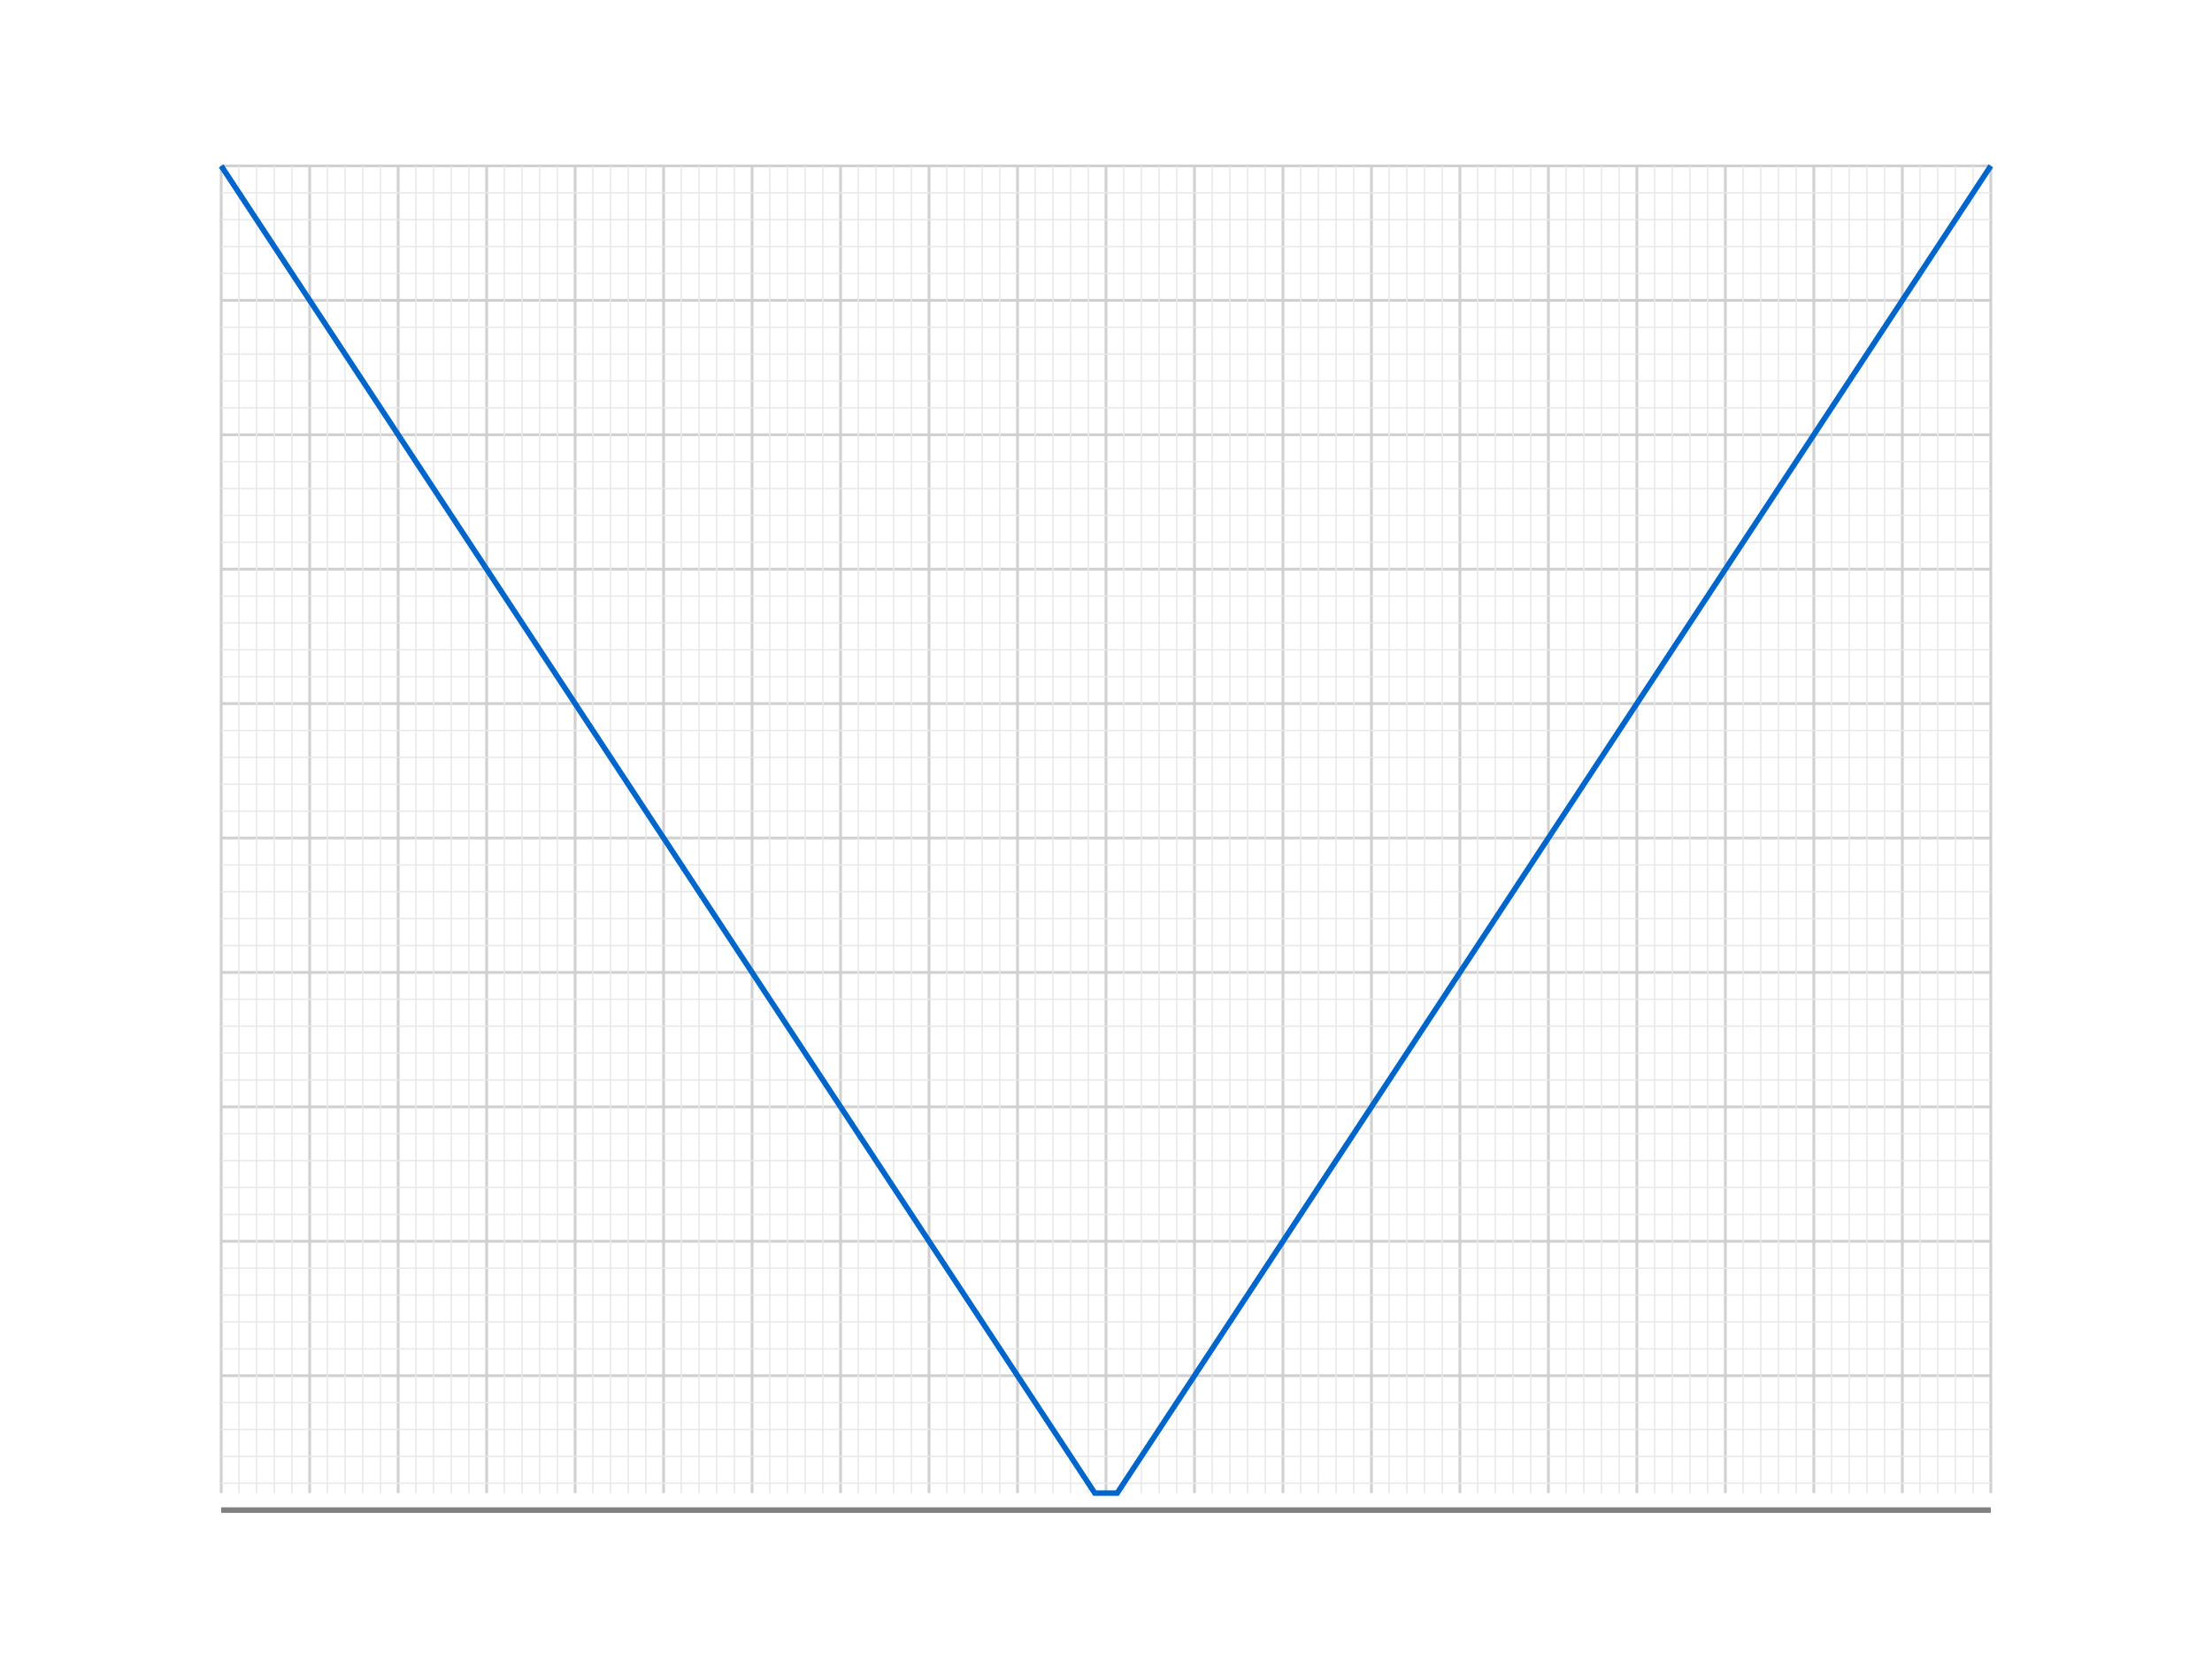
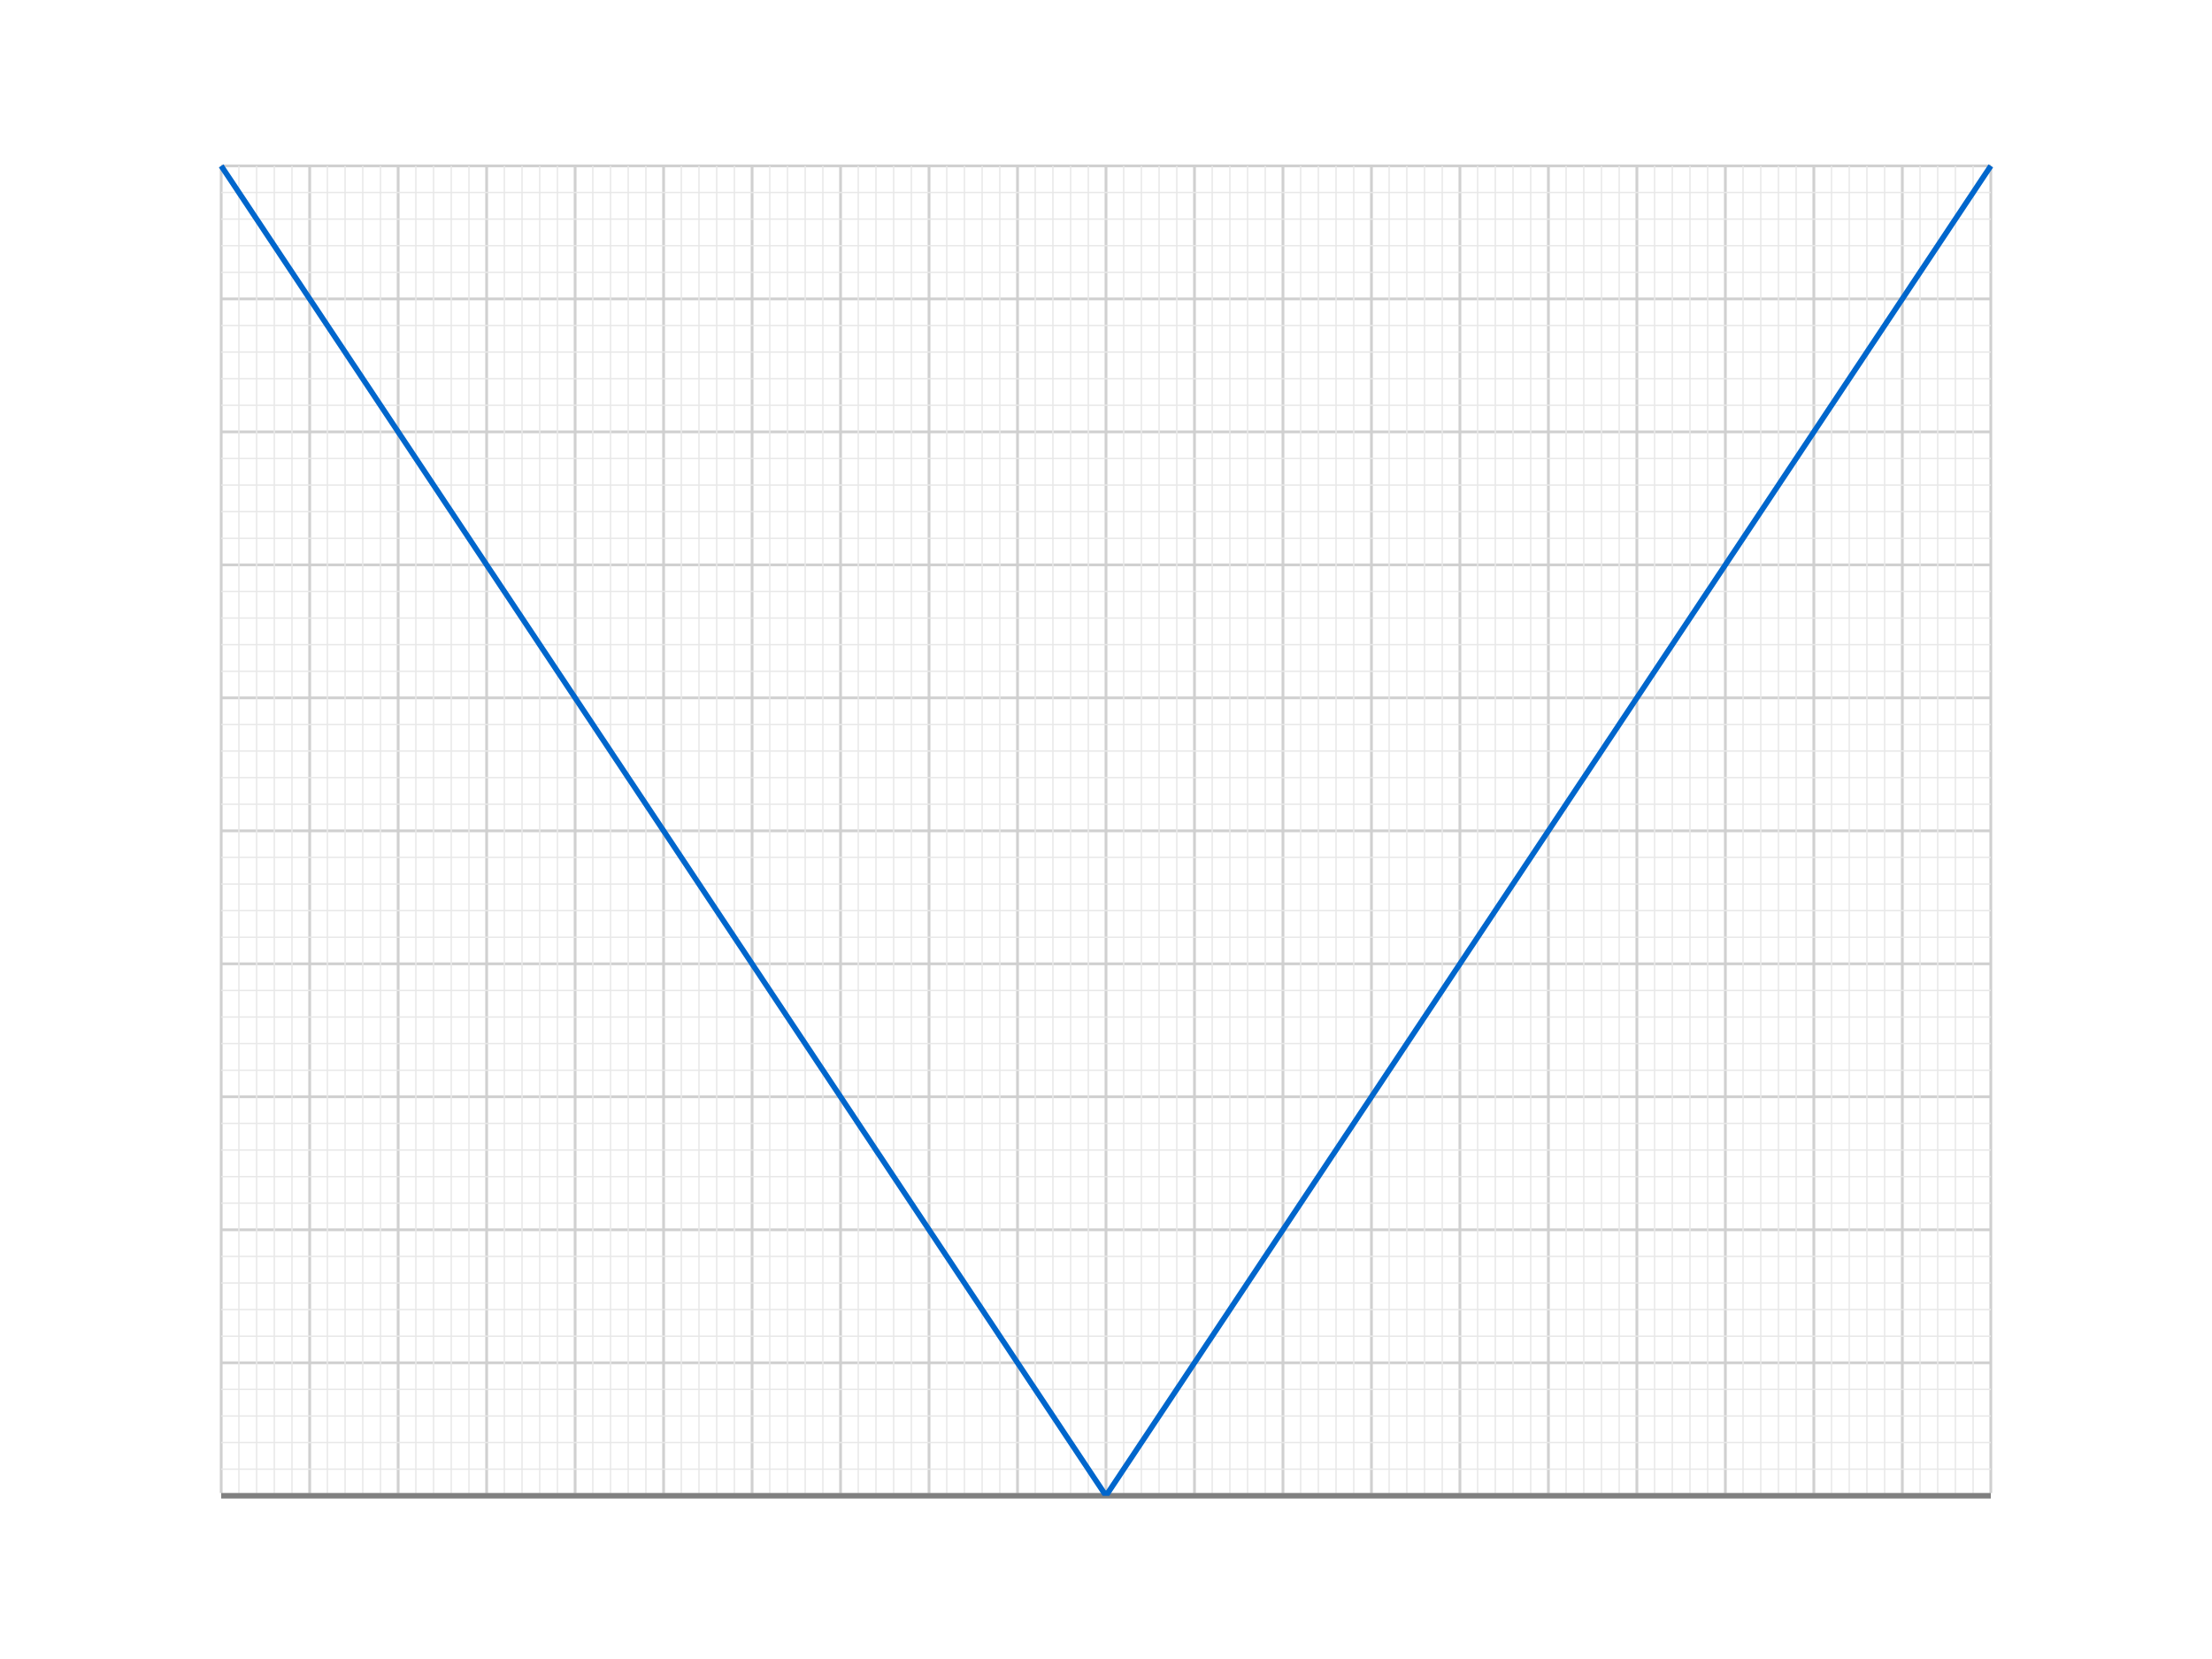
<svg xmlns="http://www.w3.org/2000/svg" width="800" height="600">
  <rect width="800" height="600" fill="#ffffff" />
  <g stroke="#d0d0d0" stroke-width="1">
    <line x1="80.00" y1="540.00" x2="80.00" y2="60.00" />
    <line x1="112.00" y1="540.00" x2="112.00" y2="60.00" />
    <line x1="144.00" y1="540.00" x2="144.00" y2="60.00" />
    <line x1="176.00" y1="540.00" x2="176.00" y2="60.00" />
    <line x1="208.00" y1="540.00" x2="208.00" y2="60.00" />
    <line x1="240.00" y1="540.00" x2="240.00" y2="60.00" />
    <line x1="272.00" y1="540.00" x2="272.00" y2="60.00" />
    <line x1="304.00" y1="540.00" x2="304.00" y2="60.00" />
    <line x1="336.00" y1="540.00" x2="336.00" y2="60.00" />
    <line x1="368.00" y1="540.00" x2="368.00" y2="60.00" />
    <line x1="400.00" y1="540.00" x2="400.00" y2="60.00" />
    <line x1="432.00" y1="540.00" x2="432.00" y2="60.00" />
    <line x1="464.00" y1="540.00" x2="464.00" y2="60.00" />
    <line x1="496.00" y1="540.00" x2="496.00" y2="60.00" />
    <line x1="528.00" y1="540.00" x2="528.00" y2="60.00" />
    <line x1="560.00" y1="540.00" x2="560.00" y2="60.00" />
    <line x1="592.00" y1="540.00" x2="592.00" y2="60.00" />
    <line x1="624.00" y1="540.00" x2="624.00" y2="60.00" />
    <line x1="656.00" y1="540.00" x2="656.00" y2="60.00" />
    <line x1="688.00" y1="540.00" x2="688.00" y2="60.00" />
    <line x1="720.00" y1="540.00" x2="720.00" y2="60.00" />
-     <line x1="80.00" y1="546.15" x2="720.00" y2="546.15" />
-     <line x1="80.00" y1="497.54" x2="720.00" y2="497.54" />
-     <line x1="80.00" y1="448.92" x2="720.00" y2="448.92" />
-     <line x1="80.00" y1="400.31" x2="720.00" y2="400.31" />
-     <line x1="80.00" y1="351.69" x2="720.00" y2="351.69" />
-     <line x1="80.00" y1="303.08" x2="720.00" y2="303.08" />
-     <line x1="80.00" y1="254.46" x2="720.00" y2="254.46" />
-     <line x1="80.00" y1="205.85" x2="720.00" y2="205.85" />
-     <line x1="80.00" y1="157.23" x2="720.00" y2="157.23" />
-     <line x1="80.00" y1="108.62" x2="720.00" y2="108.62" />
+     <line x1="80.00" y1="540.96" x2="720.00" y2="540.96" />
+     <line x1="80.00" y1="492.87" x2="720.00" y2="492.87" />
+     <line x1="80.00" y1="444.77" x2="720.00" y2="444.77" />
+     <line x1="80.00" y1="396.67" x2="720.00" y2="396.67" />
+     <line x1="80.00" y1="348.58" x2="720.00" y2="348.58" />
+     <line x1="80.00" y1="300.48" x2="720.00" y2="300.48" />
+     <line x1="80.00" y1="252.39" x2="720.00" y2="252.39" />
+     <line x1="80.00" y1="204.29" x2="720.00" y2="204.29" />
+     <line x1="80.00" y1="156.19" x2="720.00" y2="156.19" />
+     <line x1="80.00" y1="108.10" x2="720.00" y2="108.10" />
    <line x1="80.00" y1="60.00" x2="720.00" y2="60.00" />
  </g>
  <g stroke="#e8e8e8" stroke-width="0.5">
    <line x1="86.40" y1="540.00" x2="86.40" y2="60.00" />
    <line x1="92.80" y1="540.00" x2="92.80" y2="60.00" />
    <line x1="99.20" y1="540.00" x2="99.20" y2="60.00" />
    <line x1="105.60" y1="540.00" x2="105.60" y2="60.00" />
    <line x1="118.40" y1="540.00" x2="118.40" y2="60.00" />
    <line x1="124.80" y1="540.00" x2="124.80" y2="60.00" />
    <line x1="131.20" y1="540.00" x2="131.20" y2="60.00" />
    <line x1="137.60" y1="540.00" x2="137.60" y2="60.00" />
    <line x1="150.40" y1="540.00" x2="150.40" y2="60.00" />
    <line x1="156.80" y1="540.00" x2="156.80" y2="60.00" />
    <line x1="163.20" y1="540.00" x2="163.20" y2="60.00" />
    <line x1="169.60" y1="540.00" x2="169.60" y2="60.00" />
    <line x1="182.40" y1="540.00" x2="182.40" y2="60.00" />
    <line x1="188.80" y1="540.00" x2="188.80" y2="60.00" />
    <line x1="195.20" y1="540.00" x2="195.20" y2="60.00" />
    <line x1="201.60" y1="540.00" x2="201.60" y2="60.00" />
    <line x1="214.40" y1="540.00" x2="214.40" y2="60.00" />
    <line x1="220.80" y1="540.00" x2="220.80" y2="60.00" />
    <line x1="227.20" y1="540.00" x2="227.20" y2="60.00" />
    <line x1="233.60" y1="540.00" x2="233.60" y2="60.00" />
    <line x1="246.40" y1="540.00" x2="246.40" y2="60.00" />
    <line x1="252.80" y1="540.00" x2="252.80" y2="60.00" />
    <line x1="259.20" y1="540.00" x2="259.20" y2="60.00" />
    <line x1="265.60" y1="540.00" x2="265.60" y2="60.00" />
    <line x1="278.40" y1="540.00" x2="278.40" y2="60.00" />
    <line x1="284.80" y1="540.00" x2="284.80" y2="60.00" />
    <line x1="291.20" y1="540.00" x2="291.20" y2="60.00" />
    <line x1="297.60" y1="540.00" x2="297.60" y2="60.00" />
    <line x1="310.40" y1="540.00" x2="310.40" y2="60.00" />
    <line x1="316.80" y1="540.00" x2="316.80" y2="60.00" />
    <line x1="323.20" y1="540.00" x2="323.20" y2="60.00" />
    <line x1="329.60" y1="540.00" x2="329.60" y2="60.00" />
    <line x1="342.40" y1="540.00" x2="342.40" y2="60.00" />
    <line x1="348.80" y1="540.00" x2="348.80" y2="60.00" />
    <line x1="355.20" y1="540.00" x2="355.20" y2="60.00" />
    <line x1="361.60" y1="540.00" x2="361.60" y2="60.00" />
    <line x1="374.40" y1="540.00" x2="374.40" y2="60.00" />
    <line x1="380.80" y1="540.00" x2="380.80" y2="60.00" />
    <line x1="387.20" y1="540.00" x2="387.20" y2="60.00" />
    <line x1="393.60" y1="540.00" x2="393.60" y2="60.00" />
    <line x1="406.40" y1="540.00" x2="406.40" y2="60.00" />
    <line x1="412.80" y1="540.00" x2="412.80" y2="60.00" />
    <line x1="419.20" y1="540.00" x2="419.20" y2="60.00" />
    <line x1="425.60" y1="540.00" x2="425.60" y2="60.00" />
    <line x1="438.40" y1="540.00" x2="438.40" y2="60.00" />
    <line x1="444.80" y1="540.00" x2="444.80" y2="60.00" />
    <line x1="451.20" y1="540.00" x2="451.20" y2="60.00" />
    <line x1="457.60" y1="540.00" x2="457.60" y2="60.00" />
    <line x1="470.40" y1="540.00" x2="470.40" y2="60.00" />
    <line x1="476.80" y1="540.00" x2="476.80" y2="60.00" />
    <line x1="483.20" y1="540.00" x2="483.20" y2="60.00" />
    <line x1="489.60" y1="540.00" x2="489.60" y2="60.00" />
    <line x1="502.40" y1="540.00" x2="502.40" y2="60.00" />
    <line x1="508.80" y1="540.00" x2="508.80" y2="60.00" />
    <line x1="515.20" y1="540.00" x2="515.20" y2="60.00" />
    <line x1="521.60" y1="540.00" x2="521.60" y2="60.00" />
    <line x1="534.40" y1="540.00" x2="534.40" y2="60.00" />
    <line x1="540.80" y1="540.00" x2="540.80" y2="60.00" />
    <line x1="547.20" y1="540.00" x2="547.20" y2="60.00" />
    <line x1="553.60" y1="540.00" x2="553.60" y2="60.00" />
    <line x1="566.40" y1="540.00" x2="566.40" y2="60.00" />
    <line x1="572.80" y1="540.00" x2="572.80" y2="60.00" />
    <line x1="579.20" y1="540.00" x2="579.20" y2="60.00" />
    <line x1="585.60" y1="540.00" x2="585.60" y2="60.00" />
    <line x1="598.40" y1="540.00" x2="598.40" y2="60.00" />
    <line x1="604.80" y1="540.00" x2="604.80" y2="60.00" />
    <line x1="611.20" y1="540.00" x2="611.20" y2="60.00" />
    <line x1="617.60" y1="540.00" x2="617.60" y2="60.00" />
    <line x1="630.40" y1="540.00" x2="630.40" y2="60.00" />
    <line x1="636.80" y1="540.00" x2="636.80" y2="60.00" />
    <line x1="643.20" y1="540.00" x2="643.20" y2="60.00" />
    <line x1="649.60" y1="540.00" x2="649.60" y2="60.00" />
    <line x1="662.40" y1="540.00" x2="662.40" y2="60.00" />
    <line x1="668.80" y1="540.00" x2="668.80" y2="60.00" />
    <line x1="675.20" y1="540.00" x2="675.20" y2="60.00" />
    <line x1="681.60" y1="540.00" x2="681.60" y2="60.00" />
    <line x1="694.40" y1="540.00" x2="694.40" y2="60.00" />
    <line x1="700.80" y1="540.00" x2="700.80" y2="60.00" />
    <line x1="707.20" y1="540.00" x2="707.20" y2="60.00" />
    <line x1="713.60" y1="540.00" x2="713.60" y2="60.00" />
-     <line x1="80.00" y1="536.43" x2="720.00" y2="536.43" />
-     <line x1="80.00" y1="526.71" x2="720.00" y2="526.71" />
-     <line x1="80.00" y1="516.98" x2="720.00" y2="516.98" />
-     <line x1="80.00" y1="507.26" x2="720.00" y2="507.26" />
-     <line x1="80.00" y1="487.82" x2="720.00" y2="487.82" />
-     <line x1="80.00" y1="478.09" x2="720.00" y2="478.09" />
-     <line x1="80.00" y1="468.37" x2="720.00" y2="468.37" />
-     <line x1="80.00" y1="458.65" x2="720.00" y2="458.65" />
-     <line x1="80.00" y1="439.20" x2="720.00" y2="439.20" />
-     <line x1="80.00" y1="429.48" x2="720.00" y2="429.48" />
-     <line x1="80.00" y1="419.75" x2="720.00" y2="419.75" />
-     <line x1="80.00" y1="410.03" x2="720.00" y2="410.03" />
-     <line x1="80.00" y1="390.58" x2="720.00" y2="390.58" />
-     <line x1="80.00" y1="380.86" x2="720.00" y2="380.86" />
-     <line x1="80.00" y1="371.14" x2="720.00" y2="371.14" />
-     <line x1="80.00" y1="361.42" x2="720.00" y2="361.42" />
-     <line x1="80.00" y1="341.97" x2="720.00" y2="341.97" />
-     <line x1="80.00" y1="332.25" x2="720.00" y2="332.25" />
-     <line x1="80.00" y1="322.52" x2="720.00" y2="322.52" />
-     <line x1="80.00" y1="312.80" x2="720.00" y2="312.80" />
-     <line x1="80.00" y1="293.35" x2="720.00" y2="293.35" />
-     <line x1="80.00" y1="283.63" x2="720.00" y2="283.63" />
-     <line x1="80.00" y1="273.91" x2="720.00" y2="273.91" />
-     <line x1="80.00" y1="264.18" x2="720.00" y2="264.18" />
-     <line x1="80.00" y1="244.74" x2="720.00" y2="244.74" />
-     <line x1="80.00" y1="235.02" x2="720.00" y2="235.02" />
-     <line x1="80.00" y1="225.29" x2="720.00" y2="225.29" />
-     <line x1="80.00" y1="215.57" x2="720.00" y2="215.57" />
-     <line x1="80.00" y1="196.12" x2="720.00" y2="196.12" />
-     <line x1="80.00" y1="186.40" x2="720.00" y2="186.40" />
-     <line x1="80.00" y1="176.68" x2="720.00" y2="176.68" />
-     <line x1="80.00" y1="166.95" x2="720.00" y2="166.95" />
-     <line x1="80.00" y1="147.51" x2="720.00" y2="147.51" />
-     <line x1="80.00" y1="137.78" x2="720.00" y2="137.78" />
-     <line x1="80.00" y1="128.06" x2="720.00" y2="128.06" />
-     <line x1="80.00" y1="118.34" x2="720.00" y2="118.34" />
-     <line x1="80.00" y1="98.89" x2="720.00" y2="98.89" />
-     <line x1="80.00" y1="89.17" x2="720.00" y2="89.17" />
-     <line x1="80.00" y1="79.45" x2="720.00" y2="79.45" />
-     <line x1="80.00" y1="69.72" x2="720.00" y2="69.72" />
+     <line x1="80.00" y1="531.34" x2="720.00" y2="531.34" />
+     <line x1="80.00" y1="521.73" x2="720.00" y2="521.73" />
+     <line x1="80.00" y1="512.11" x2="720.00" y2="512.11" />
+     <line x1="80.00" y1="502.49" x2="720.00" y2="502.49" />
+     <line x1="80.00" y1="483.25" x2="720.00" y2="483.25" />
+     <line x1="80.00" y1="473.63" x2="720.00" y2="473.63" />
+     <line x1="80.00" y1="464.01" x2="720.00" y2="464.01" />
+     <line x1="80.00" y1="454.39" x2="720.00" y2="454.39" />
+     <line x1="80.00" y1="435.15" x2="720.00" y2="435.15" />
+     <line x1="80.00" y1="425.53" x2="720.00" y2="425.53" />
+     <line x1="80.00" y1="415.91" x2="720.00" y2="415.91" />
+     <line x1="80.00" y1="406.29" x2="720.00" y2="406.29" />
+     <line x1="80.00" y1="387.06" x2="720.00" y2="387.06" />
+     <line x1="80.00" y1="377.44" x2="720.00" y2="377.44" />
+     <line x1="80.00" y1="367.82" x2="720.00" y2="367.82" />
+     <line x1="80.00" y1="358.20" x2="720.00" y2="358.20" />
+     <line x1="80.00" y1="338.96" x2="720.00" y2="338.96" />
+     <line x1="80.00" y1="329.34" x2="720.00" y2="329.34" />
+     <line x1="80.00" y1="319.72" x2="720.00" y2="319.72" />
+     <line x1="80.00" y1="310.10" x2="720.00" y2="310.10" />
+     <line x1="80.00" y1="290.86" x2="720.00" y2="290.86" />
+     <line x1="80.00" y1="281.24" x2="720.00" y2="281.24" />
+     <line x1="80.00" y1="271.62" x2="720.00" y2="271.62" />
+     <line x1="80.00" y1="262.00" x2="720.00" y2="262.00" />
+     <line x1="80.00" y1="242.77" x2="720.00" y2="242.77" />
+     <line x1="80.00" y1="233.15" x2="720.00" y2="233.15" />
+     <line x1="80.00" y1="223.53" x2="720.00" y2="223.53" />
+     <line x1="80.00" y1="213.91" x2="720.00" y2="213.91" />
+     <line x1="80.00" y1="194.67" x2="720.00" y2="194.67" />
+     <line x1="80.00" y1="185.05" x2="720.00" y2="185.05" />
+     <line x1="80.00" y1="175.43" x2="720.00" y2="175.43" />
+     <line x1="80.00" y1="165.81" x2="720.00" y2="165.81" />
+     <line x1="80.00" y1="146.57" x2="720.00" y2="146.57" />
+     <line x1="80.00" y1="136.95" x2="720.00" y2="136.95" />
+     <line x1="80.00" y1="127.33" x2="720.00" y2="127.33" />
+     <line x1="80.00" y1="117.72" x2="720.00" y2="117.72" />
+     <line x1="80.00" y1="98.48" x2="720.00" y2="98.48" />
+     <line x1="80.00" y1="88.86" x2="720.00" y2="88.86" />
+     <line x1="80.00" y1="79.24" x2="720.00" y2="79.24" />
+     <line x1="80.00" y1="69.62" x2="720.00" y2="69.62" />
  </g>
  <g stroke="#808080" stroke-width="2">
-     <line x1="80.00" y1="546.15" x2="720.00" y2="546.15" />
+     <line x1="80.00" y1="540.96" x2="720.00" y2="540.96" />
  </g>
-   <polyline fill="none" stroke="#0066cc" stroke-width="2" points="80.00,60.00 88.10,72.31 96.20,84.62 104.30,96.92 112.41,109.23 120.51,121.54 128.61,133.85 136.71,146.15 144.81,158.46 152.91,170.77 161.01,183.08 169.11,195.38 177.22,207.69 185.32,220.00 193.42,232.31 201.52,244.62 209.62,256.92 217.72,269.23 225.82,281.54 233.92,293.85 242.03,306.15 250.13,318.46 258.23,330.77 266.33,343.08 274.43,355.38 282.53,367.69 290.63,380.00 298.73,392.31 306.84,404.62 314.94,416.92 323.04,429.23 331.14,441.54 339.24,453.85 347.34,466.15 355.44,478.46 363.54,490.77 371.65,503.08 379.75,515.38 387.85,527.69 395.95,540.00 404.05,540.00 412.15,527.69 420.25,515.38 428.35,503.08 436.46,490.77 444.56,478.46 452.66,466.15 460.76,453.85 468.86,441.54 476.96,429.23 485.06,416.92 493.16,404.62 501.27,392.31 509.37,380.00 517.47,367.69 525.57,355.38 533.67,343.08 541.77,330.77 549.87,318.46 557.97,306.15 566.08,293.85 574.18,281.54 582.28,269.23 590.38,256.92 598.48,244.62 606.58,232.31 614.68,220.00 622.78,207.69 630.89,195.38 638.99,183.08 647.09,170.77 655.19,158.46 663.29,146.15 671.39,133.85 679.49,121.54 687.59,109.23 695.70,96.92 703.80,84.62 711.90,72.31 720.00,60.00 " />
+   <polyline fill="none" stroke="#0066cc" stroke-width="2" points="80.00,60.00 81.28,61.93 82.57,63.86 83.85,65.78 85.13,67.71 86.41,69.64 87.70,71.57 88.98,73.49 90.26,75.42 91.54,77.35 92.83,79.28 94.11,81.20 95.39,83.13 96.67,85.06 97.96,86.99 99.24,88.92 100.52,90.84 101.80,92.77 103.09,94.70 104.37,96.63 105.65,98.55 106.93,100.48 108.22,102.41 109.50,104.34 110.78,106.27 112.06,108.19 113.35,110.12 114.63,112.05 115.91,113.98 117.19,115.90 118.48,117.83 119.76,119.76 121.04,121.69 122.32,123.61 123.61,125.54 124.89,127.47 126.17,129.40 127.45,131.33 128.74,133.25 130.02,135.18 131.30,137.11 132.59,139.04 133.87,140.96 135.15,142.89 136.43,144.82 137.72,146.75 139.00,148.67 140.28,150.60 141.56,152.53 142.85,154.46 144.13,156.39 145.41,158.31 146.69,160.24 147.98,162.17 149.26,164.10 150.54,166.02 151.82,167.95 153.11,169.88 154.39,171.81 155.67,173.73 156.95,175.66 158.24,177.59 159.52,179.52 160.80,181.45 162.08,183.37 163.37,185.30 164.65,187.23 165.93,189.16 167.21,191.08 168.50,193.01 169.78,194.94 171.06,196.87 172.34,198.80 173.63,200.72 174.91,202.65 176.19,204.58 177.47,206.51 178.76,208.43 180.04,210.36 181.32,212.29 182.61,214.22 183.89,216.14 185.17,218.07 186.45,220.00 187.74,221.93 189.02,223.86 190.30,225.78 191.58,227.71 192.87,229.64 194.15,231.57 195.43,233.49 196.71,235.42 198.00,237.35 199.28,239.28 200.56,241.20 201.84,243.13 203.13,245.06 204.41,246.99 205.69,248.92 206.97,250.84 208.26,252.77 209.54,254.70 210.82,256.63 212.10,258.55 213.39,260.48 214.67,262.41 215.95,264.34 217.23,266.27 218.52,268.19 219.80,270.12 221.08,272.05 222.36,273.98 223.65,275.90 224.93,277.83 226.21,279.76 227.49,281.69 228.78,283.61 230.06,285.54 231.34,287.47 232.63,289.40 233.91,291.33 235.19,293.25 236.47,295.18 237.76,297.11 239.04,299.04 240.32,300.96 241.60,302.89 242.89,304.82 244.17,306.75 245.45,308.67 246.73,310.60 248.02,312.53 249.30,314.46 250.58,316.39 251.86,318.31 253.15,320.24 254.43,322.17 255.71,324.10 256.99,326.02 258.28,327.95 259.56,329.88 260.84,331.81 262.12,333.73 263.41,335.66 264.69,337.59 265.97,339.52 267.25,341.45 268.54,343.37 269.82,345.30 271.10,347.23 272.38,349.16 273.67,351.08 274.95,353.01 276.23,354.94 277.52,356.87 278.80,358.80 280.08,360.72 281.36,362.65 282.65,364.58 283.93,366.51 285.21,368.43 286.49,370.36 287.78,372.29 289.06,374.22 290.34,376.14 291.62,378.07 292.91,380.00 294.19,381.93 295.47,383.86 296.75,385.78 298.04,387.71 299.32,389.64 300.60,391.57 301.88,393.49 303.17,395.42 304.45,397.35 305.73,399.28 307.01,401.20 308.30,403.13 309.58,405.06 310.86,406.99 312.14,408.92 313.43,410.84 314.71,412.77 315.99,414.70 317.27,416.63 318.56,418.55 319.84,420.48 321.12,422.41 322.40,424.34 323.69,426.27 324.97,428.19 326.25,430.12 327.54,432.05 328.82,433.98 330.10,435.90 331.38,437.83 332.67,439.76 333.95,441.69 335.23,443.61 336.51,445.54 337.80,447.47 339.08,449.40 340.36,451.33 341.64,453.25 342.93,455.18 344.21,457.11 345.49,459.04 346.77,460.96 348.06,462.89 349.34,464.82 350.62,466.75 351.90,468.67 353.19,470.60 354.47,472.53 355.75,474.46 357.03,476.39 358.32,478.31 359.60,480.24 360.88,482.17 362.16,484.10 363.45,486.02 364.73,487.95 366.01,489.88 367.29,491.81 368.58,493.73 369.86,495.66 371.14,497.59 372.42,499.52 373.71,501.45 374.99,503.37 376.27,505.30 377.56,507.23 378.84,509.16 380.12,511.08 381.40,513.01 382.69,514.94 383.97,516.87 385.25,518.80 386.53,520.72 387.82,522.65 389.10,524.58 390.38,526.51 391.66,528.43 392.95,530.36 394.23,532.29 395.51,534.22 396.79,536.14 398.08,538.07 399.36,540.00 400.64,540.00 401.92,538.07 403.21,536.14 404.49,534.22 405.77,532.29 407.05,530.36 408.34,528.43 409.62,526.51 410.90,524.58 412.18,522.65 413.47,520.72 414.75,518.80 416.03,516.87 417.31,514.94 418.60,513.01 419.88,511.08 421.16,509.16 422.44,507.23 423.73,505.30 425.01,503.37 426.29,501.45 427.58,499.52 428.86,497.59 430.14,495.66 431.42,493.73 432.71,491.81 433.99,489.88 435.27,487.95 436.55,486.02 437.84,484.10 439.12,482.17 440.40,480.24 441.68,478.31 442.97,476.39 444.25,474.46 445.53,472.53 446.81,470.60 448.10,468.67 449.38,466.75 450.66,464.82 451.94,462.89 453.23,460.96 454.51,459.04 455.79,457.11 457.07,455.18 458.36,453.25 459.64,451.33 460.92,449.40 462.20,447.47 463.49,445.54 464.77,443.61 466.05,441.69 467.33,439.76 468.62,437.83 469.90,435.90 471.18,433.98 472.46,432.05 473.75,430.12 475.03,428.19 476.31,426.27 477.60,424.34 478.88,422.41 480.16,420.48 481.44,418.55 482.73,416.63 484.01,414.70 485.29,412.77 486.57,410.84 487.86,408.92 489.14,406.99 490.42,405.06 491.70,403.13 492.99,401.20 494.27,399.28 495.55,397.35 496.83,395.42 498.12,393.49 499.40,391.57 500.68,389.64 501.96,387.71 503.25,385.78 504.53,383.86 505.81,381.93 507.09,380.00 508.38,378.07 509.66,376.14 510.94,374.22 512.22,372.29 513.51,370.36 514.79,368.43 516.07,366.51 517.35,364.58 518.64,362.65 519.92,360.72 521.20,358.80 522.48,356.87 523.77,354.94 525.05,353.01 526.33,351.08 527.62,349.16 528.90,347.23 530.18,345.30 531.46,343.37 532.75,341.45 534.03,339.52 535.31,337.59 536.59,335.66 537.88,333.73 539.16,331.81 540.44,329.88 541.72,327.95 543.01,326.02 544.29,324.10 545.57,322.17 546.85,320.24 548.14,318.31 549.42,316.39 550.70,314.46 551.98,312.53 553.27,310.60 554.55,308.67 555.83,306.75 557.11,304.82 558.40,302.89 559.68,300.96 560.96,299.04 562.24,297.11 563.53,295.18 564.81,293.25 566.09,291.33 567.37,289.40 568.66,287.47 569.94,285.54 571.22,283.61 572.51,281.69 573.79,279.76 575.07,277.83 576.35,275.90 577.64,273.98 578.92,272.05 580.20,270.12 581.48,268.19 582.77,266.27 584.05,264.34 585.33,262.41 586.61,260.48 587.90,258.55 589.18,256.63 590.46,254.70 591.74,252.77 593.03,250.84 594.31,248.92 595.59,246.99 596.87,245.06 598.16,243.13 599.44,241.20 600.72,239.28 602.00,237.35 603.29,235.42 604.57,233.49 605.85,231.57 607.13,229.64 608.42,227.71 609.70,225.78 610.98,223.86 612.26,221.93 613.55,220.00 614.83,218.07 616.11,216.14 617.39,214.22 618.68,212.29 619.96,210.36 621.24,208.43 622.53,206.51 623.81,204.58 625.09,202.65 626.37,200.72 627.66,198.80 628.94,196.87 630.22,194.94 631.50,193.01 632.79,191.08 634.07,189.16 635.35,187.23 636.63,185.30 637.92,183.37 639.20,181.45 640.48,179.52 641.76,177.59 643.05,175.66 644.33,173.73 645.61,171.81 646.89,169.88 648.18,167.95 649.46,166.02 650.74,164.10 652.02,162.17 653.31,160.24 654.59,158.31 655.87,156.39 657.15,154.46 658.44,152.53 659.72,150.60 661.00,148.67 662.28,146.75 663.57,144.82 664.85,142.89 666.13,140.96 667.41,139.04 668.70,137.11 669.98,135.18 671.26,133.25 672.55,131.33 673.83,129.40 675.11,127.47 676.39,125.54 677.68,123.61 678.96,121.69 680.24,119.76 681.52,117.83 682.81,115.90 684.09,113.98 685.37,112.05 686.65,110.12 687.94,108.19 689.22,106.27 690.50,104.34 691.78,102.41 693.07,100.48 694.35,98.55 695.63,96.63 696.91,94.70 698.20,92.77 699.48,90.84 700.76,88.92 702.04,86.99 703.33,85.06 704.61,83.13 705.89,81.20 707.17,79.28 708.46,77.35 709.74,75.42 711.02,73.49 712.30,71.57 713.59,69.64 714.87,67.71 716.15,65.78 717.43,63.86 718.72,61.93 720.00,60.00 " />
</svg>
